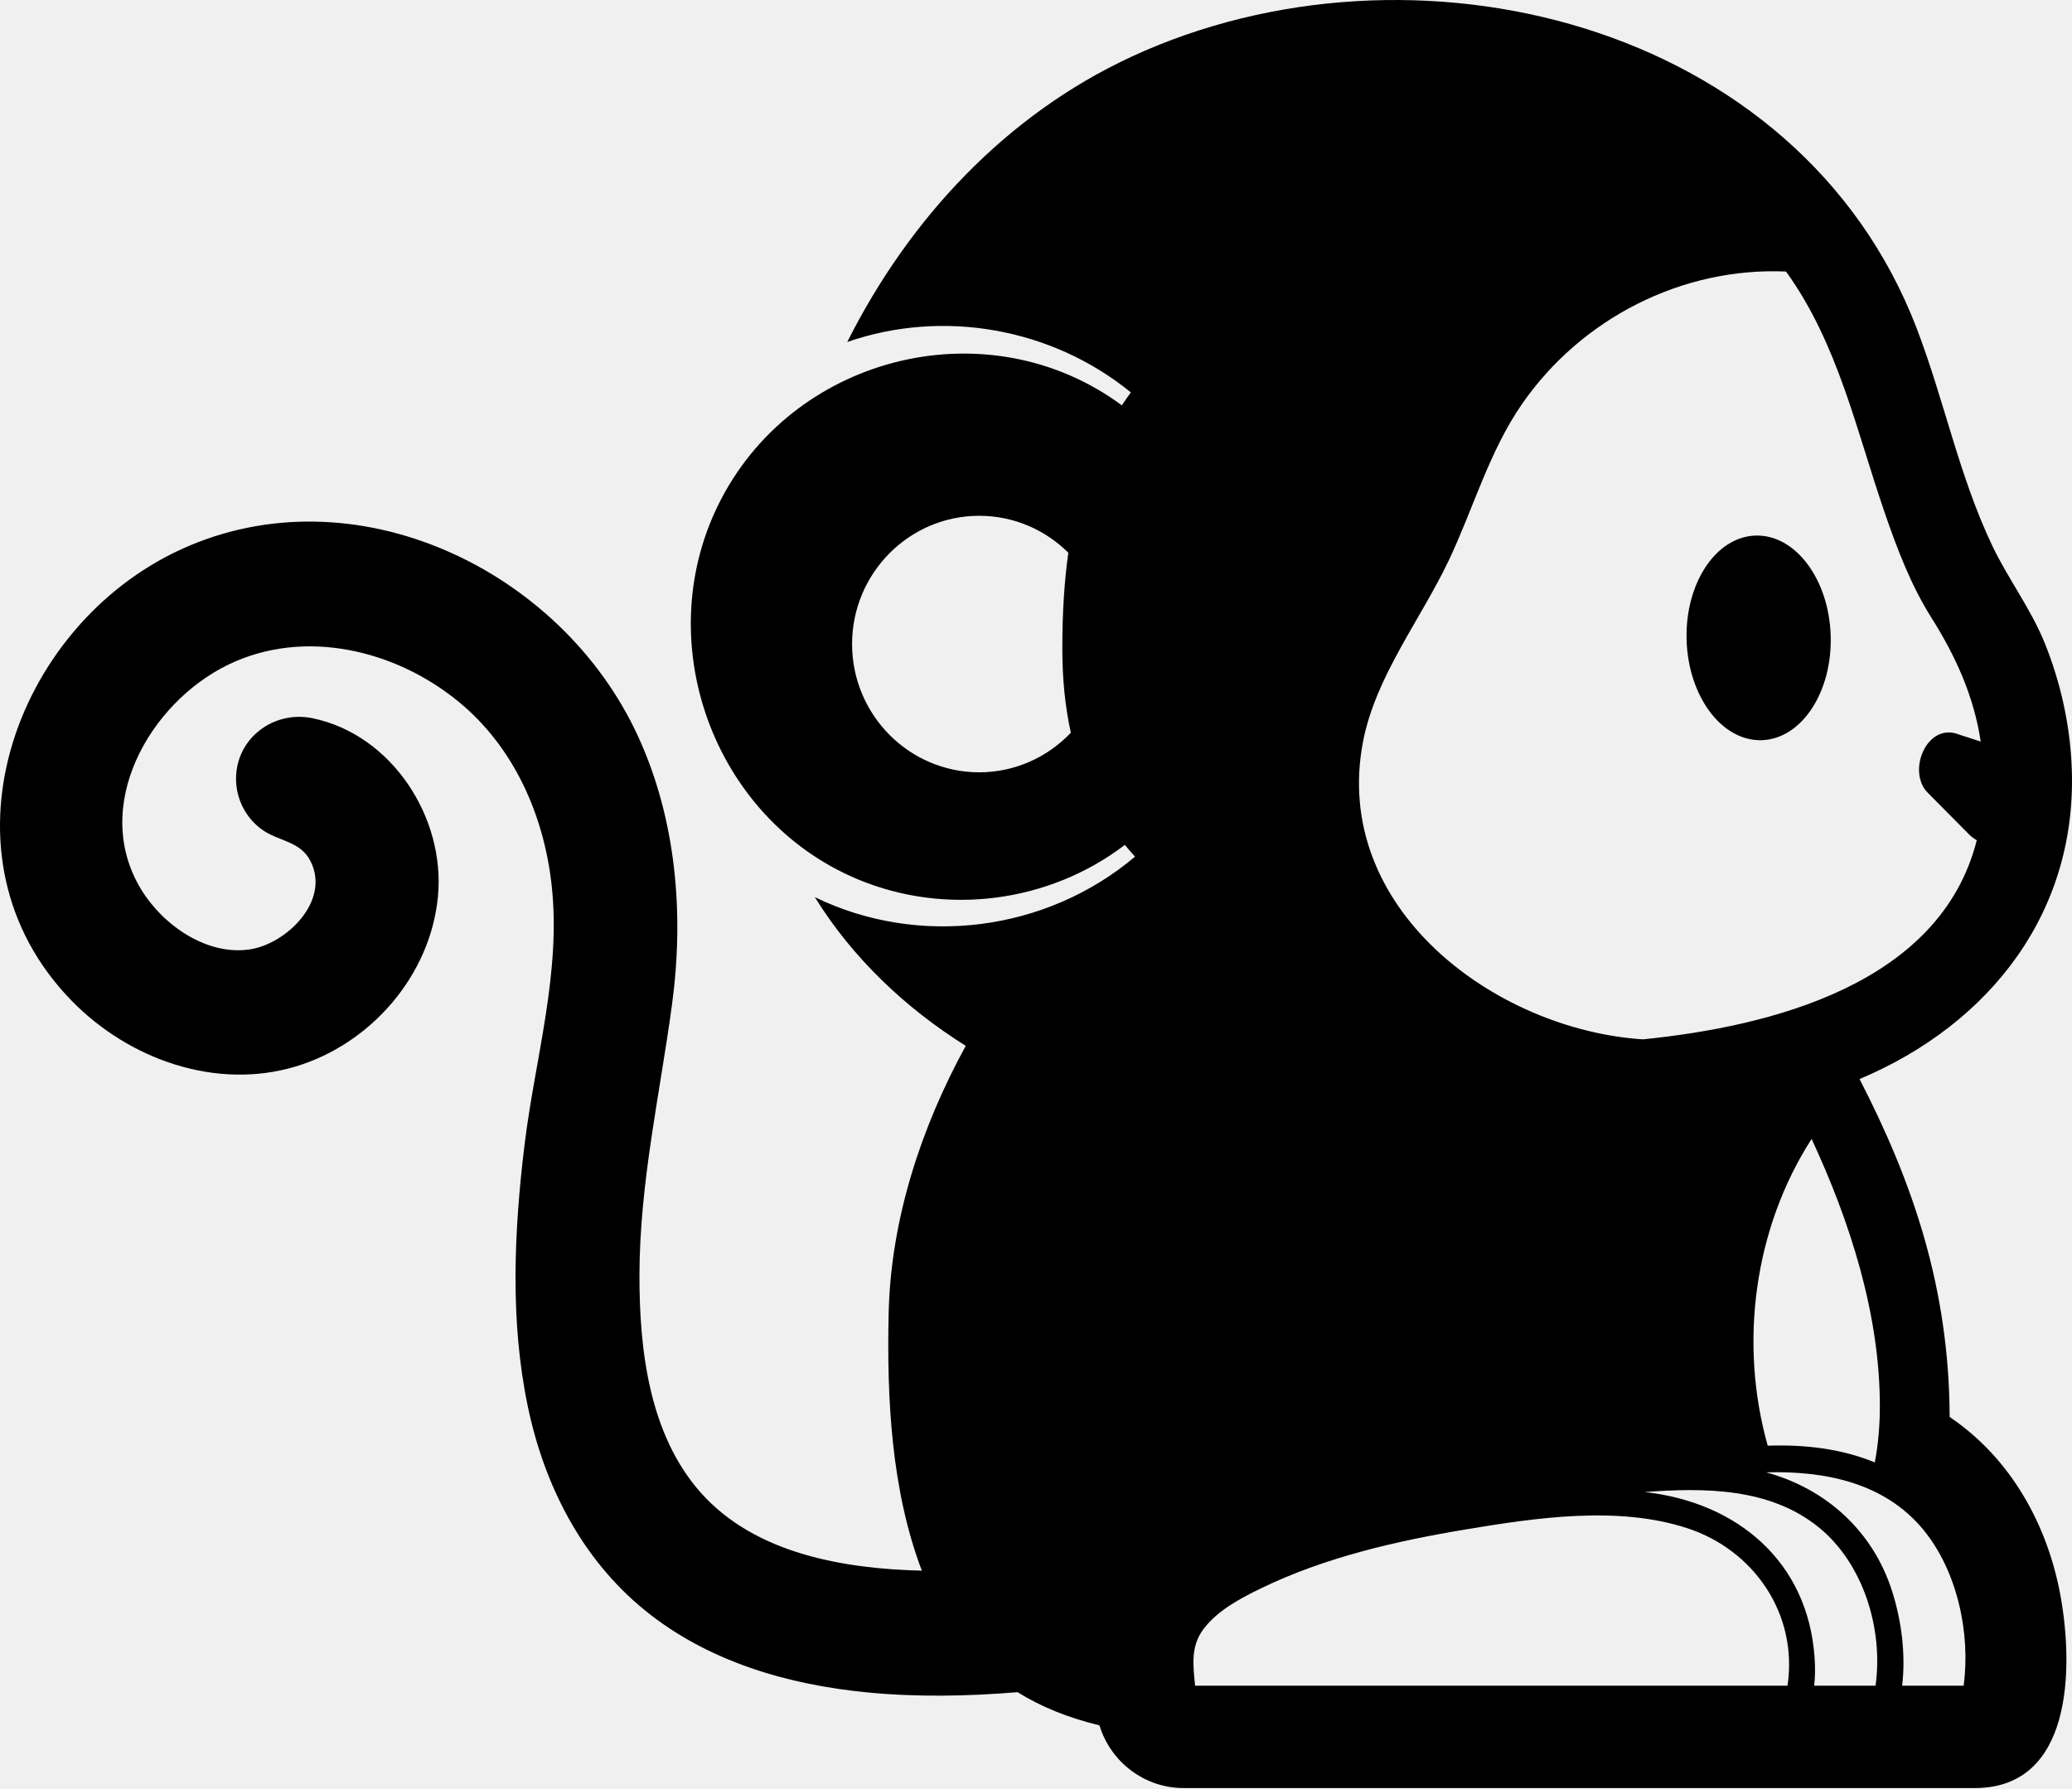
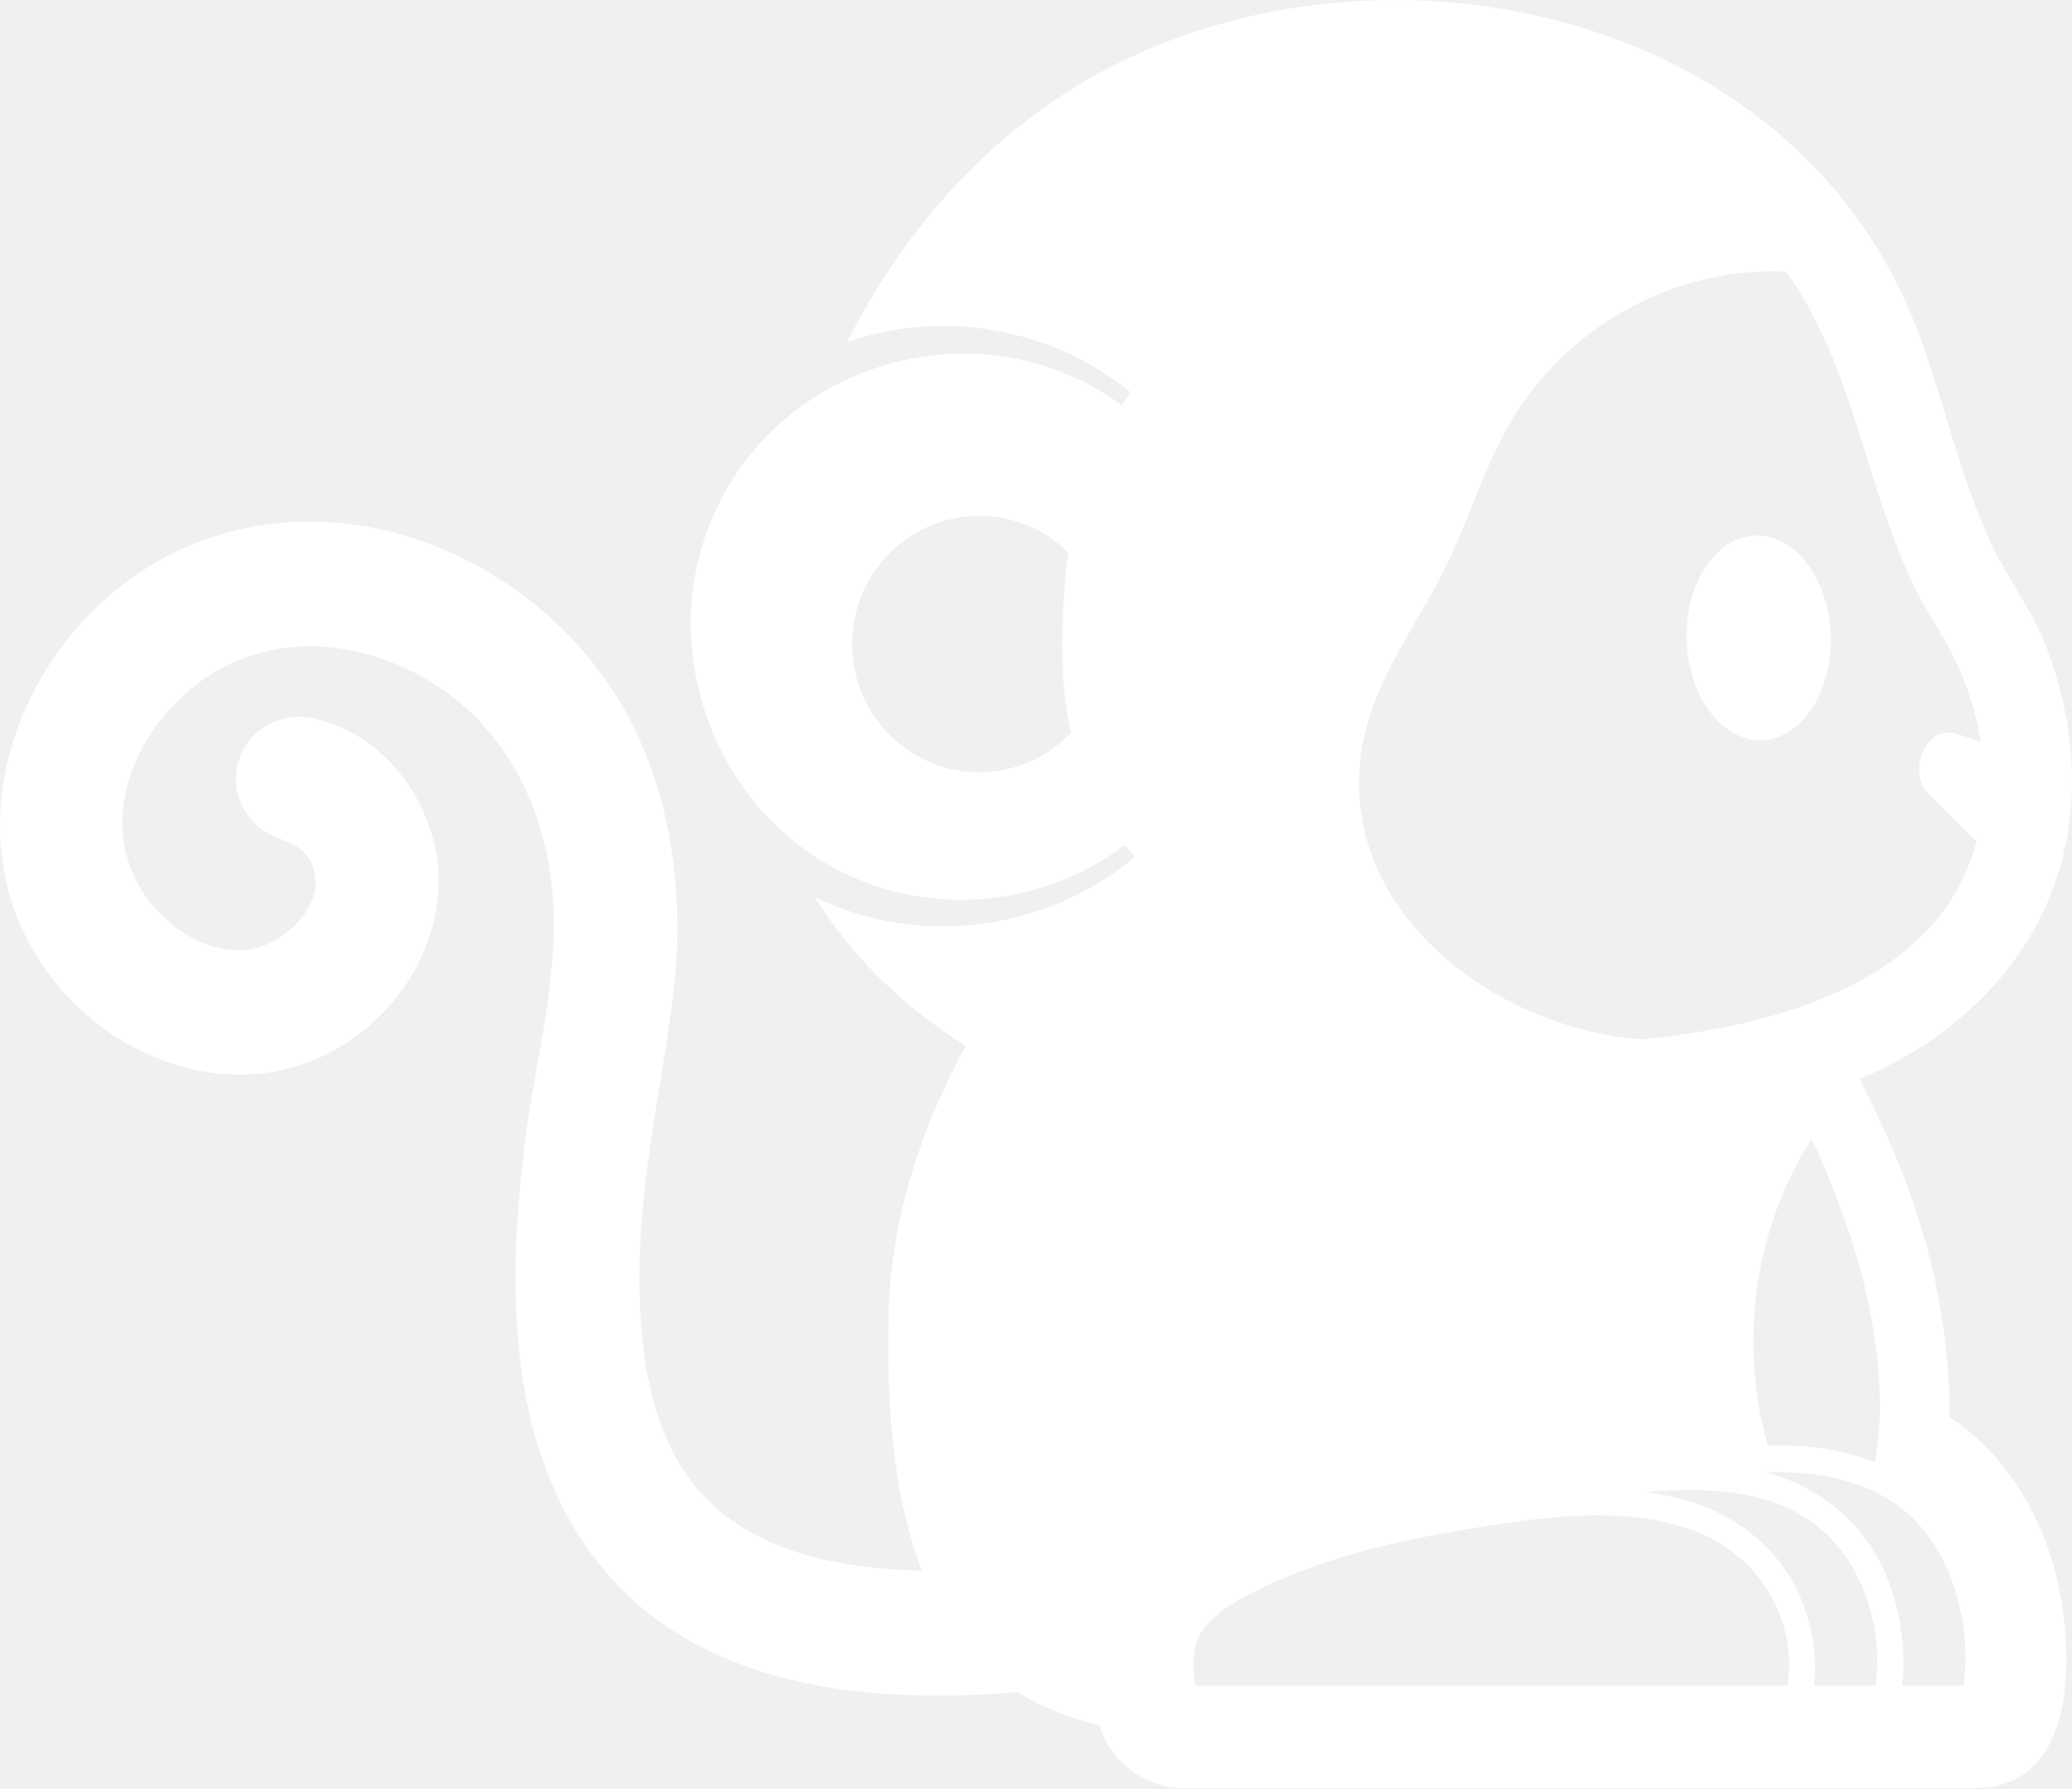
<svg xmlns="http://www.w3.org/2000/svg" width="256px" height="221px" viewBox="0 0 256 221" version="1.1" preserveAspectRatio="xMidYMid">
  <g>
-     <path d="M229.751,133.349 C245.961,126.526 256.887,112.516 255.943,94.322 C255.681,89.27 254.553,84.271 252.677,79.582 C250.945,75.252 248.152,71.629 246.164,67.467 C242.074,58.904 240.198,49.403 236.807,40.563 C222.219,2.535 174.387,-8.999 139.822,6.996 C124.311,14.173 112.335,27.018 104.681,42.262 C116.54,38.145 129.967,40.542 139.718,48.491 C139.335,49.02 138.961,49.552 138.605,50.092 C122.332,38.042 98.579,43.654 89.147,61.592 C80.03,78.932 88.003,101.14 105.96,108.654 C116.839,113.206 129.587,111.571 138.981,104.411 C139.386,104.906 139.806,105.391 140.235,105.864 C129.296,115.114 113.54,117.134 100.673,110.866 C105.335,118.391 111.869,124.578 119.321,129.241 C113.804,139.323 110.061,150.679 109.796,162.264 C109.555,172.795 110.119,184.168 113.897,194.1 C104.307,193.865 93.318,192.039 86.579,184.457 C80.213,177.296 78.991,166.818 79.006,157.592 C79.024,146.215 81.518,135.32 83.031,124.123 C84.537,112.974 83.564,101.303 78.841,91.008 C69.337,70.296 43.737,58.125 22.418,67.869 C1.578,77.396 -8.503,105.896 8.869,123.685 C15.941,130.927 26.705,134.761 36.563,131.786 C45.8,128.998 53.17,120.589 54.109,110.792 C55.046,101.013 48.389,90.764 38.592,88.753 C33.625,87.734 28.839,91.5 29.181,96.766 C29.33,99.062 30.538,101.228 32.412,102.547 C34.492,104.012 37.136,103.92 38.396,106.482 C40.804,111.377 35.385,116.604 30.945,117.311 C25.597,118.163 20.128,114.336 17.438,109.913 C11.195,99.65 18.447,86.868 28.204,82.139 C37.573,77.597 48.831,80.285 56.669,86.721 C63.455,92.294 67.166,100.632 68.146,109.287 C69.373,120.12 66.104,130.809 64.806,141.49 C63.51,152.156 63.002,163.19 65.205,173.773 C67.241,183.556 71.881,192.668 79.688,199.008 C87.485,205.341 97.347,208.197 107.176,209.147 C113.339,209.743 119.555,209.626 125.72,209.116 C128.584,210.901 131.936,212.274 135.839,213.217 C137.236,217.782 141.432,220.966 146.249,220.966 L243.988,220.966 C256.067,220.966 256.145,206.204 254.641,197.547 C253.08,188.559 248.495,180.245 240.883,175.107 C240.827,159.105 236.29,146.042 229.751,133.349 L229.751,133.349 L229.751,133.349 Z M132.307,90.548 C129.447,93.556 125.433,95.44 120.985,95.44 C112.323,95.44 105.277,88.33 105.277,79.59 C105.277,70.851 112.323,63.741 120.985,63.741 C125.271,63.741 129.158,65.486 131.995,68.304 C131.498,71.816 131.252,75.71 131.252,80.122 C131.252,84.017 131.62,87.462 132.307,90.548 L132.307,90.548 L132.307,90.548 Z M168.409,91.631 C169.965,83.582 175.522,76.572 178.994,69.262 C182.034,62.859 183.976,55.823 188.026,49.96 C195.361,39.342 207.836,32.983 220.666,33.558 C227.08,42.43 229.348,53.175 232.865,63.377 C234.411,67.861 236.089,72.305 238.624,76.324 C241.616,81.068 243.882,86.031 244.72,91.639 L242.056,90.778 C238.089,89.164 235.554,95.316 238.166,97.952 L243.296,103.127 C243.581,103.415 243.901,103.64 244.234,103.836 C239.727,121.649 218.735,126.855 202.98,128.441 C184.669,127.246 164.439,112.169 168.409,91.631 L168.409,91.631 L168.409,91.631 Z M220.85,208.317 L147.686,208.317 L147.676,208.317 L147.657,208.317 C147.406,205.778 147.096,203.451 148.684,201.329 C150.438,198.986 153.366,197.458 155.927,196.222 C163.748,192.448 172.516,190.434 181.025,189.017 C189.771,187.561 199.868,186.038 208.481,188.857 C216.686,191.543 222.17,199.446 220.85,208.317 L220.85,208.317 L220.85,208.317 Z M224.199,204.887 C223.398,192.951 214.599,185.639 203.203,184.383 C210.562,183.835 218.645,183.834 224.704,188.739 C230.231,193.212 232.711,201.348 231.724,208.317 L224.143,208.317 C224.277,207.175 224.276,206.033 224.199,204.887 L224.199,204.887 L224.199,204.887 Z M233.771,196.63 C231.414,189.212 225.608,183.962 218.204,181.95 C225.427,181.75 232.842,183.191 237.668,189.084 C241.821,194.155 243.487,201.848 242.61,208.317 L235.015,208.317 C235.469,204.453 234.946,200.324 233.771,196.63 L233.771,196.63 L233.771,196.63 Z M232.261,173.763 C232.261,176.086 232.071,178.44 231.635,180.722 C227.437,178.995 222.906,178.504 218.406,178.655 C214.839,165.981 216.704,151.834 223.827,140.744 C228.568,150.952 232.261,162.381 232.261,173.763 L232.261,173.763 L232.261,173.763 Z M208.383,79.105 C208.17,72.122 211.982,66.338 216.898,66.185 C221.814,66.033 225.972,71.569 226.185,78.551 C226.398,85.533 222.586,91.317 217.67,91.47 C212.754,91.623 208.596,86.087 208.383,79.105 L208.383,79.105 L208.383,79.105 Z" fill="#000000" />
+     <path d="M229.751,133.349 C245.961,126.526 256.887,112.516 255.943,94.322 C255.681,89.27 254.553,84.271 252.677,79.582 C250.945,75.252 248.152,71.629 246.164,67.467 C242.074,58.904 240.198,49.403 236.807,40.563 C222.219,2.535 174.387,-8.999 139.822,6.996 C124.311,14.173 112.335,27.018 104.681,42.262 C116.54,38.145 129.967,40.542 139.718,48.491 C139.335,49.02 138.961,49.552 138.605,50.092 C122.332,38.042 98.579,43.654 89.147,61.592 C80.03,78.932 88.003,101.14 105.96,108.654 C116.839,113.206 129.587,111.571 138.981,104.411 C139.386,104.906 139.806,105.391 140.235,105.864 C129.296,115.114 113.54,117.134 100.673,110.866 C105.335,118.391 111.869,124.578 119.321,129.241 C113.804,139.323 110.061,150.679 109.796,162.264 C109.555,172.795 110.119,184.168 113.897,194.1 C104.307,193.865 93.318,192.039 86.579,184.457 C80.213,177.296 78.991,166.818 79.006,157.592 C79.024,146.215 81.518,135.32 83.031,124.123 C84.537,112.974 83.564,101.303 78.841,91.008 C69.337,70.296 43.737,58.125 22.418,67.869 C1.578,77.396 -8.503,105.896 8.869,123.685 C15.941,130.927 26.705,134.761 36.563,131.786 C45.8,128.998 53.17,120.589 54.109,110.792 C55.046,101.013 48.389,90.764 38.592,88.753 C33.625,87.734 28.839,91.5 29.181,96.766 C29.33,99.062 30.538,101.228 32.412,102.547 C34.492,104.012 37.136,103.92 38.396,106.482 C40.804,111.377 35.385,116.604 30.945,117.311 C25.597,118.163 20.128,114.336 17.438,109.913 C11.195,99.65 18.447,86.868 28.204,82.139 C37.573,77.597 48.831,80.285 56.669,86.721 C63.455,92.294 67.166,100.632 68.146,109.287 C69.373,120.12 66.104,130.809 64.806,141.49 C63.51,152.156 63.002,163.19 65.205,173.773 C67.241,183.556 71.881,192.668 79.688,199.008 C87.485,205.341 97.347,208.197 107.176,209.147 C113.339,209.743 119.555,209.626 125.72,209.116 C128.584,210.901 131.936,212.274 135.839,213.217 C137.236,217.782 141.432,220.966 146.249,220.966 L243.988,220.966 C256.067,220.966 256.145,206.204 254.641,197.547 C253.08,188.559 248.495,180.245 240.883,175.107 C240.827,159.105 236.29,146.042 229.751,133.349 L229.751,133.349 L229.751,133.349 Z M132.307,90.548 C129.447,93.556 125.433,95.44 120.985,95.44 C112.323,95.44 105.277,88.33 105.277,79.59 C105.277,70.851 112.323,63.741 120.985,63.741 C125.271,63.741 129.158,65.486 131.995,68.304 C131.498,71.816 131.252,75.71 131.252,80.122 C131.252,84.017 131.62,87.462 132.307,90.548 L132.307,90.548 L132.307,90.548 Z M168.409,91.631 C169.965,83.582 175.522,76.572 178.994,69.262 C182.034,62.859 183.976,55.823 188.026,49.96 C195.361,39.342 207.836,32.983 220.666,33.558 C227.08,42.43 229.348,53.175 232.865,63.377 C234.411,67.861 236.089,72.305 238.624,76.324 C241.616,81.068 243.882,86.031 244.72,91.639 L242.056,90.778 C238.089,89.164 235.554,95.316 238.166,97.952 L243.296,103.127 C243.581,103.415 243.901,103.64 244.234,103.836 C239.727,121.649 218.735,126.855 202.98,128.441 C184.669,127.246 164.439,112.169 168.409,91.631 L168.409,91.631 L168.409,91.631 Z M220.85,208.317 L147.686,208.317 L147.676,208.317 L147.657,208.317 C147.406,205.778 147.096,203.451 148.684,201.329 C150.438,198.986 153.366,197.458 155.927,196.222 C163.748,192.448 172.516,190.434 181.025,189.017 C189.771,187.561 199.868,186.038 208.481,188.857 C216.686,191.543 222.17,199.446 220.85,208.317 L220.85,208.317 L220.85,208.317 Z M224.199,204.887 C223.398,192.951 214.599,185.639 203.203,184.383 C210.562,183.835 218.645,183.834 224.704,188.739 C230.231,193.212 232.711,201.348 231.724,208.317 L224.143,208.317 C224.277,207.175 224.276,206.033 224.199,204.887 L224.199,204.887 L224.199,204.887 Z M233.771,196.63 C231.414,189.212 225.608,183.962 218.204,181.95 C225.427,181.75 232.842,183.191 237.668,189.084 C241.821,194.155 243.487,201.848 242.61,208.317 L235.015,208.317 C235.469,204.453 234.946,200.324 233.771,196.63 L233.771,196.63 L233.771,196.63 Z M232.261,173.763 C232.261,176.086 232.071,178.44 231.635,180.722 C227.437,178.995 222.906,178.504 218.406,178.655 C214.839,165.981 216.704,151.834 223.827,140.744 C228.568,150.952 232.261,162.381 232.261,173.763 L232.261,173.763 L232.261,173.763 Z M208.383,79.105 C208.17,72.122 211.982,66.338 216.898,66.185 C221.814,66.033 225.972,71.569 226.185,78.551 C226.398,85.533 222.586,91.317 217.67,91.47 C212.754,91.623 208.596,86.087 208.383,79.105 L208.383,79.105 L208.383,79.105 Z" fill="#fff" />
  </g>
</svg>
